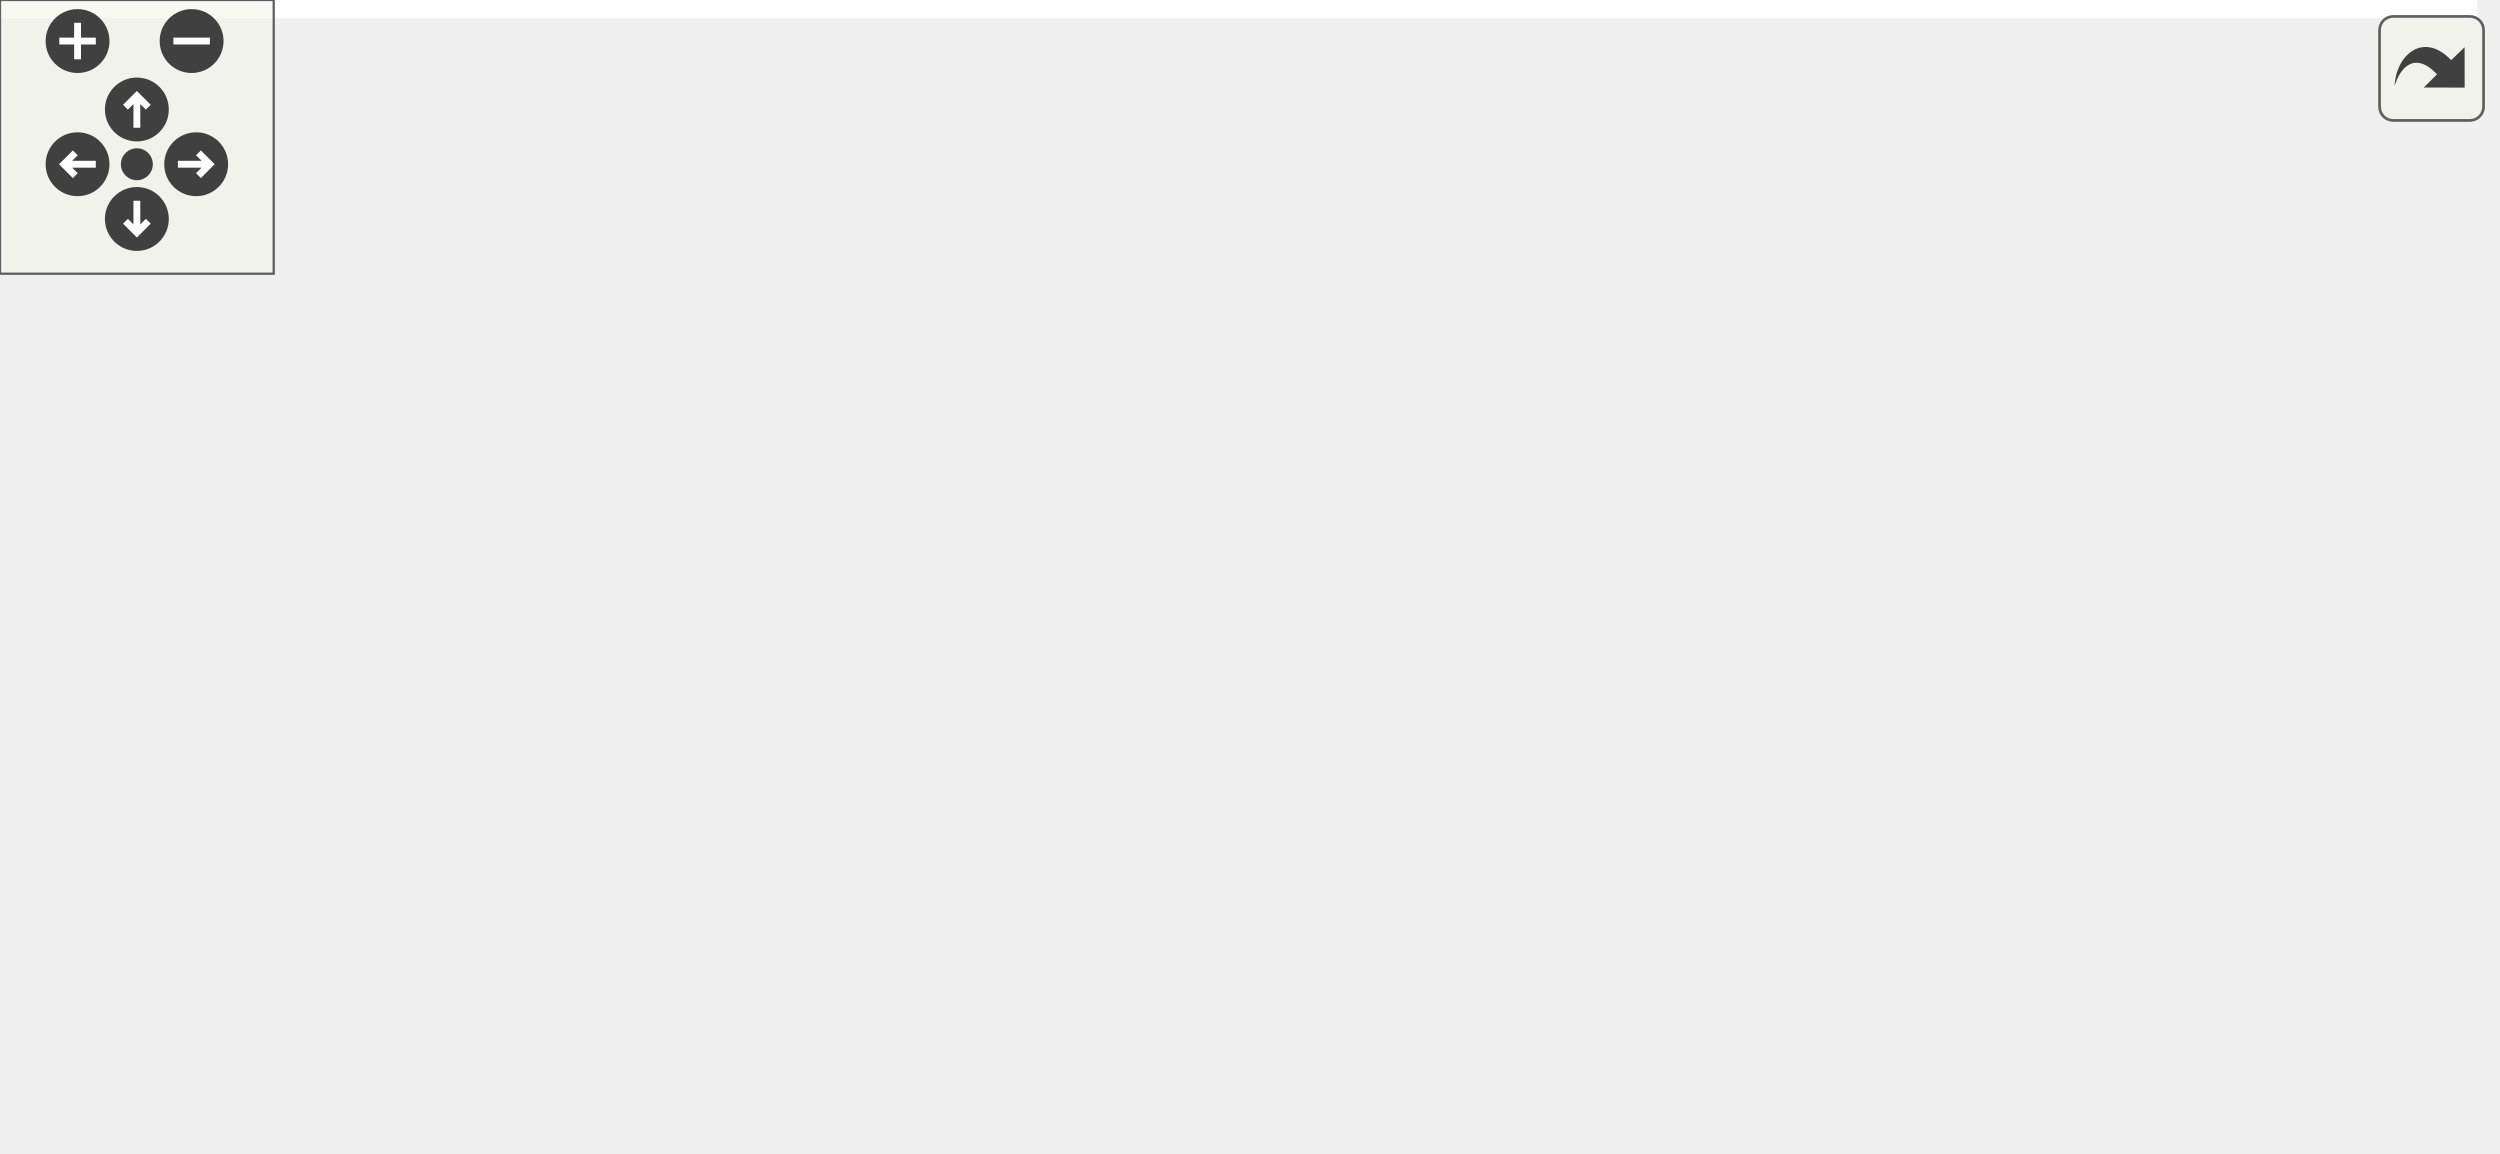
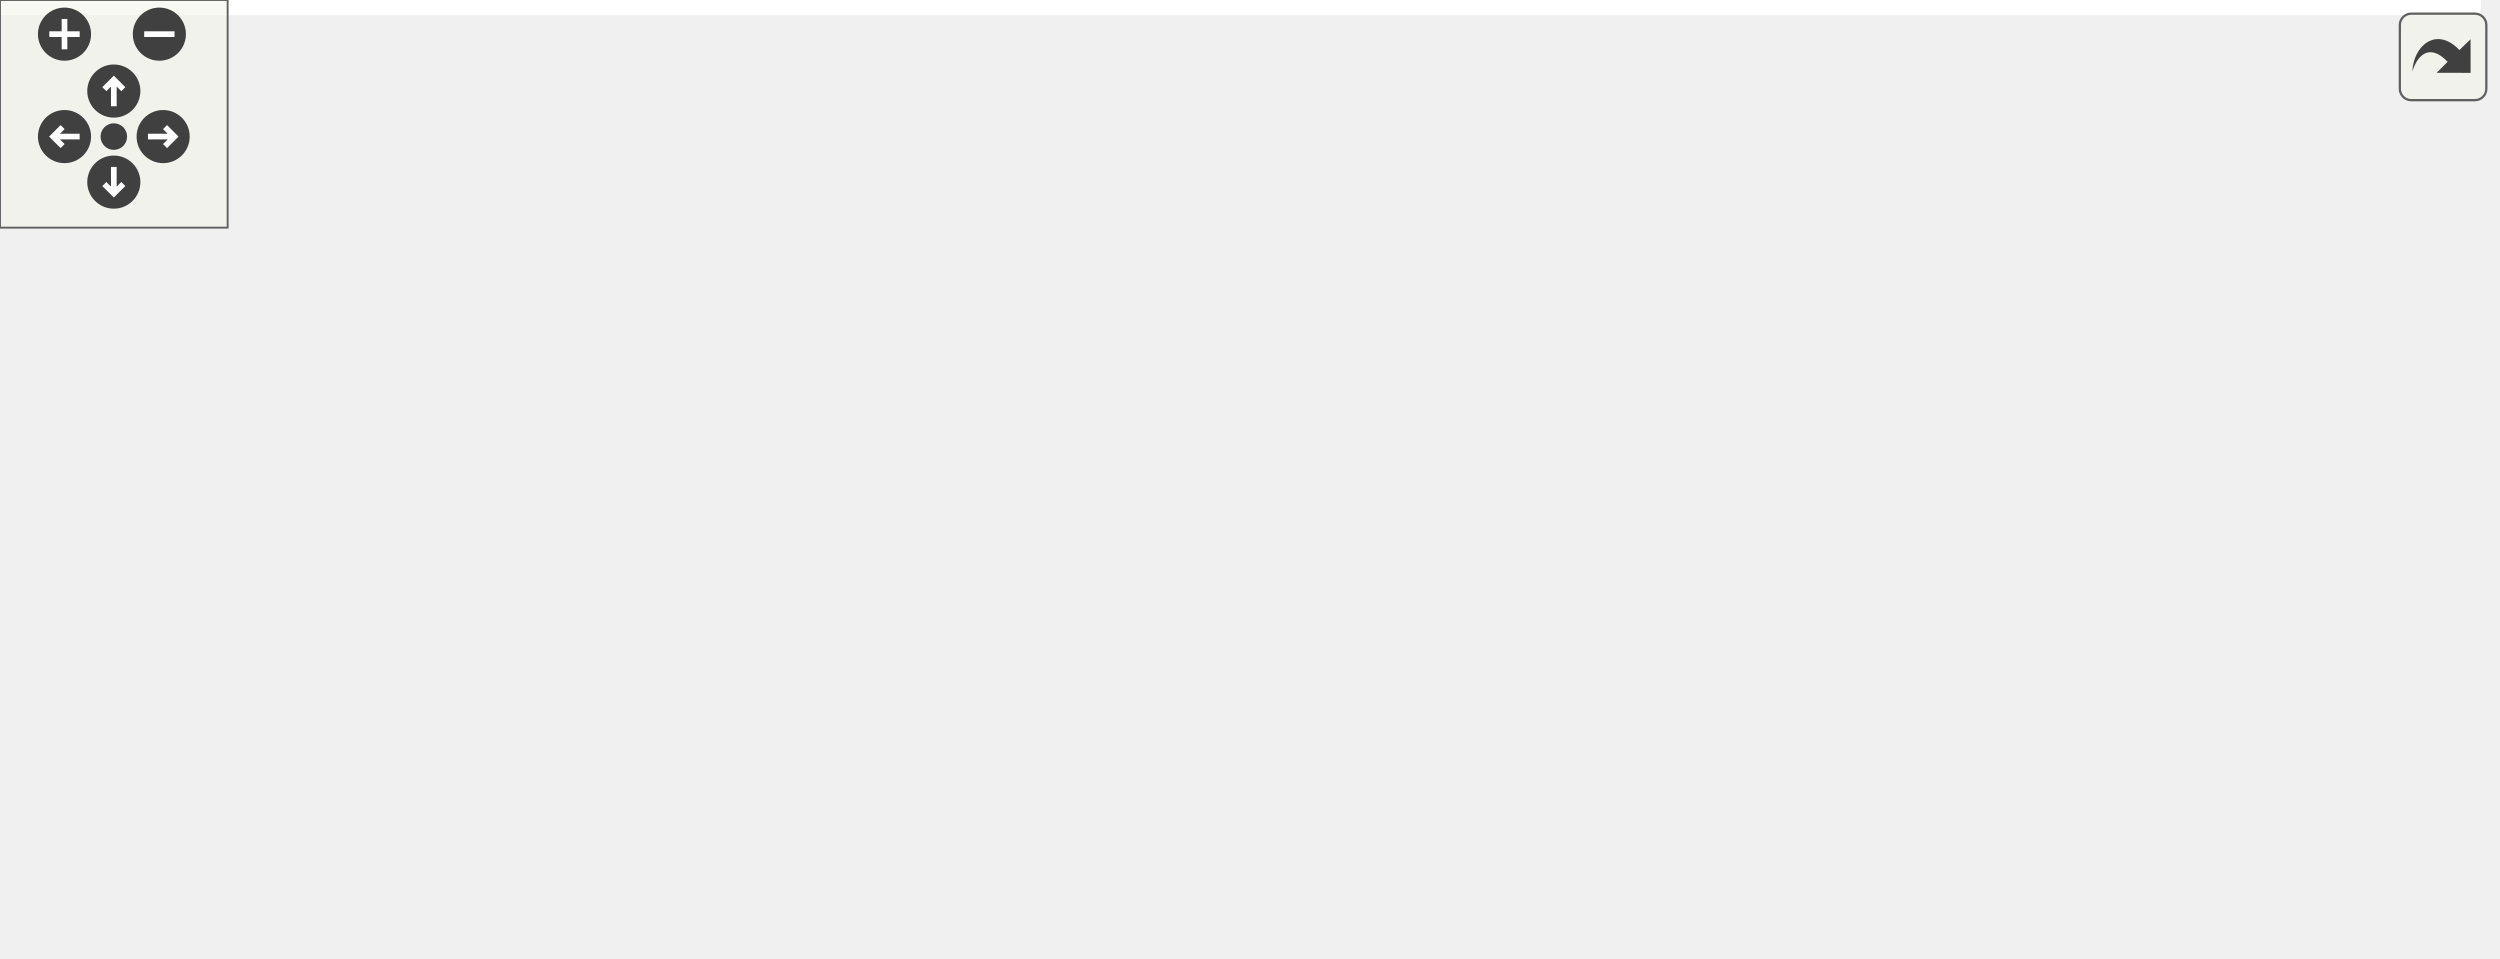
<svg xmlns="http://www.w3.org/2000/svg" xmlns:xlink="http://www.w3.org/1999/xlink" id="main" version="1.1" xml:space="preserve">
  <style type="text/css">
.edge:hover path { stroke: red; }
.edge:hover polygon { stroke: red; fill: red; }
</style>
  <defs>
    <circle id="rim" cx="0" cy="0" r="7" />
    <circle id="rim2" cx="0" cy="0" r="3.5" />
    <g id="zoomPlus">
      <use xlink:href="#rim" fill="#404040">
        <set attributeName="fill" to="#808080" begin="zoomplus.mouseover" end="zoomplus.mouseout" />
      </use>
      <path d="M-4,0h8M0,-4v8" fill="none" stroke="white" stroke-width="1.5" pointer-events="none" />
    </g>
    <g id="zoomMin">
      <use xlink:href="#rim" fill="#404040">
        <set attributeName="fill" to="#808080" begin="zoomminus.mouseover" end="zoomminus.mouseout" />
      </use>
      <path d="M-4,0h8" fill="none" stroke="white" stroke-width="1.5" pointer-events="none" />
    </g>
    <g id="dirArrow">
      <path fill="none" stroke="white" stroke-width="1.5" d="M0,-3.0v7 M-2.5,-0.5L0,-3.0L2.5,-0.5" />
    </g>
    <g id="resetDef">
      <use xlink:href="#rim2" fill="#404040">
        <set attributeName="fill" to="#808080" begin="reset.mouseover" end="reset.mouseout" />
      </use>
    </g>
  </defs>
  <svg id="graph" class="graph">
    <g id="viewport">
-       <polygon fill="white" stroke="transparent" points="-4,4 -4,-192 543,-192 543,4 -4,4" />
+       <polygon fill="white" stroke="transparent" points="-4,4 -4,-192 653.92,-192 653.92,4 -4,4" />
      <g id="node1" class="node">
        <g id="a_node1">
          <a xlink:title=" ">
-             <polygon fill="#bfbfbf" stroke="black" points="206.5,-168.5 206.5,-187.5 286.5,-187.5 286.5,-168.5 206.5,-168.5" />
-             <text text-anchor="middle" x="246.5" y="-175.5" font-family="Helvetica,sans-Serif" font-size="10.00">src/window.h</text>
+             <polygon fill="#bfbfbf" stroke="black" points="253.5,-168.5 253.5,-187.5 333.5,-187.5 333.5,-168.5 253.5,-168.5" />
+             <text text-anchor="middle" x="293.5" y="-175.5" font-family="Helvetica,sans-Serif" font-size="10.00">src/window.h</text>
          </a>
        </g>
      </g>
      <g id="node2" class="node">
        <g id="a_node2">
          <a xlink:title=" ">
            <polygon fill="white" stroke="#bfbfbf" points="0,-112.5 0,-131.5 83,-131.5 83,-112.5 0,-112.5" />
            <text text-anchor="middle" x="41.5" y="-119.5" font-family="Helvetica,sans-Serif" font-size="10.00">GLFW/glfw3.h</text>
          </a>
        </g>
      </g>
      <g id="edge1" class="edge">
-         <path fill="none" stroke="midnightblue" d="M214.02,-168.44C178.78,-159.16 122.4,-144.31 83.74,-134.13" />
-         <polygon fill="midnightblue" stroke="midnightblue" points="84.39,-130.68 73.83,-131.52 82.61,-137.45 84.39,-130.68" />
+         <path fill="none" stroke="midnightblue" d="M253.57,-168.44C209.61,-159.02 138.87,-143.87 91.32,-133.68" />
+         <polygon fill="midnightblue" stroke="midnightblue" points="91.75,-130.19 81.24,-131.52 90.29,-137.03 91.75,-130.19" />
      </g>
      <g id="node3" class="node">
        <g id="a_node3">
          <a xlink:title=" ">
-             <polygon fill="white" stroke="#bfbfbf" points="257.5,-0.5 257.5,-19.5 315.5,-19.5 315.5,-0.5 257.5,-0.5" />
-             <text text-anchor="middle" x="286.5" y="-7.5" font-family="Helvetica,sans-Serif" font-size="10.00">memory</text>
+             <polygon fill="white" stroke="#bfbfbf" points="182.5,-0.5 182.5,-19.5 240.5,-19.5 240.5,-0.5 182.5,-0.5" />
+             <text text-anchor="middle" x="211.5" y="-7.5" font-family="Helvetica,sans-Serif" font-size="10.00">memory</text>
          </a>
        </g>
      </g>
      <g id="edge2" class="edge">
-         <path fill="none" stroke="midnightblue" d="M226.32,-168.42C184.64,-149.49 95.77,-102.16 130.5,-56 134.12,-51.18 202.56,-32.71 247.57,-20.98" />
-         <polygon fill="midnightblue" stroke="midnightblue" points="248.55,-24.35 257.35,-18.45 246.79,-17.57 248.55,-24.35" />
+         <path fill="none" stroke="midnightblue" d="M260.49,-168.41C220.25,-155.85 154.63,-128.11 130.5,-76 119.37,-51.96 147.71,-34.1 173.87,-23.25" />
+         <polygon fill="midnightblue" stroke="midnightblue" points="175.28,-26.45 183.33,-19.57 172.74,-19.93 175.28,-26.45" />
      </g>
      <g id="node4" class="node">
        <g id="a_node4">
          <a xlink:title=" ">
            <polygon fill="white" stroke="#bfbfbf" points="139.5,-56.5 139.5,-75.5 183.5,-75.5 183.5,-56.5 139.5,-56.5" />
            <text text-anchor="middle" x="161.5" y="-63.5" font-family="Helvetica,sans-Serif" font-size="10.00">string</text>
          </a>
        </g>
      </g>
      <g id="edge3" class="edge">
-         <path fill="none" stroke="midnightblue" d="M239.83,-168.37C225.74,-150.14 192.74,-107.43 174.39,-83.68" />
-         <polygon fill="midnightblue" stroke="midnightblue" points="177.02,-81.36 168.14,-75.59 171.48,-85.64 177.02,-81.36" />
+         <path fill="none" stroke="midnightblue" d="M277.23,-168.48C262.07,-160.17 239.21,-146.67 221.5,-132 203.68,-117.23 186.04,-97.32 174.55,-83.44" />
+         <polygon fill="midnightblue" stroke="midnightblue" points="177.27,-81.24 168.25,-75.68 171.84,-85.65 177.27,-81.24" />
      </g>
      <g id="node5" class="node">
        <g id="a_node5">
          <a xlink:title=" ">
-             <polygon fill="white" stroke="#bfbfbf" points="479,-56.5 479,-75.5 526,-75.5 526,-56.5 479,-56.5" />
-             <text text-anchor="middle" x="502.5" y="-63.5" font-family="Helvetica,sans-Serif" font-size="10.00">vector</text>
+             <polygon fill="white" stroke="#bfbfbf" points="589,-56.5 589,-75.5 636,-75.5 636,-56.5 589,-56.5" />
+             <text text-anchor="middle" x="612.5" y="-63.5" font-family="Helvetica,sans-Serif" font-size="10.00">vector</text>
          </a>
        </g>
      </g>
      <g id="edge4" class="edge">
-         <path fill="none" stroke="midnightblue" d="M286.76,-169.72C320.37,-162.75 368.98,-150.51 408.5,-132 437.07,-118.62 466.41,-96.79 484.54,-82.17" />
-         <polygon fill="midnightblue" stroke="midnightblue" points="486.99,-84.69 492.49,-75.63 482.54,-79.28 486.99,-84.69" />
+         <path fill="none" stroke="midnightblue" d="M318.27,-168.46C375.1,-148.86 514.92,-100.65 579.19,-78.48" />
+         <polygon fill="midnightblue" stroke="midnightblue" points="580.52,-81.73 588.84,-75.16 578.24,-75.11 580.52,-81.73" />
      </g>
      <g id="node6" class="node">
        <g id="a_node6">
          <a xlink:title=" ">
-             <polygon fill="white" stroke="#bfbfbf" points="434.5,-0.5 434.5,-19.5 532.5,-19.5 532.5,-0.5 434.5,-0.5" />
-             <text text-anchor="middle" x="483.5" y="-7.5" font-family="Helvetica,sans-Serif" font-size="10.00">bindings/imgui.h</text>
+             <polygon fill="white" stroke="#bfbfbf" points="544.5,-0.5 544.5,-19.5 642.5,-19.5 642.5,-0.5 544.5,-0.5" />
+             <text text-anchor="middle" x="593.5" y="-7.5" font-family="Helvetica,sans-Serif" font-size="10.00">bindings/imgui.h</text>
          </a>
        </g>
      </g>
      <g id="edge5" class="edge">
-         <path fill="none" stroke="midnightblue" d="M286.57,-177.74C353.55,-176.46 485.8,-162.53 535.5,-76 546.39,-57.05 526.26,-37.8 507.96,-25.22" />
-         <polygon fill="midnightblue" stroke="midnightblue" points="509.57,-22.1 499.27,-19.61 505.78,-27.98 509.57,-22.1" />
+         <path fill="none" stroke="midnightblue" d="M333.78,-171.61C418.06,-159.41 608.27,-126.75 645.5,-76 658.7,-58.01 637.07,-38.09 617.82,-25.1" />
+         <polygon fill="midnightblue" stroke="midnightblue" points="619.59,-22.07 609.28,-19.65 615.83,-27.98 619.59,-22.07" />
      </g>
      <g id="node7" class="node">
        <g id="a_node7">
          <a xlink:href="ui_8h.html" target="_top" xlink:title=" ">
-             <polygon fill="white" stroke="black" points="275,-112.5 275,-131.5 400,-131.5 400,-112.5 275,-112.5" />
-             <text text-anchor="middle" x="337.5" y="-119.5" font-family="Helvetica,sans-Serif" font-size="10.00">src/user_interface/ui.h</text>
+             <polygon fill="white" stroke="black" points="231,-112.5 231,-131.5 356,-131.5 356,-112.5 231,-112.5" />
+             <text text-anchor="middle" x="293.5" y="-119.5" font-family="Helvetica,sans-Serif" font-size="10.00">src/user_interface/ui.h</text>
          </a>
        </g>
      </g>
      <g id="edge6" class="edge">
-         <path fill="none" stroke="midnightblue" d="M261.12,-168.32C275.45,-159.82 297.51,-146.73 314.25,-136.8" />
-         <polygon fill="midnightblue" stroke="midnightblue" points="316.1,-139.77 322.92,-131.65 312.53,-133.75 316.1,-139.77" />
+         <path fill="none" stroke="midnightblue" d="M293.5,-168.08C293.5,-161.01 293.5,-150.86 293.5,-141.99" />
+         <polygon fill="midnightblue" stroke="midnightblue" points="297,-141.75 293.5,-131.75 290,-141.75 297,-141.75" />
+       </g>
+       <g id="node9" class="node">
+         <g id="a_node9">
+           <a xlink:href="callback_8h.html" target="_top" xlink:title=" ">
+             <polygon fill="white" stroke="black" points="351,-56.5 351,-75.5 458,-75.5 458,-56.5 351,-56.5" />
+             <text text-anchor="middle" x="404.5" y="-63.5" font-family="Helvetica,sans-Serif" font-size="10.00">src/utils/callback.h</text>
+           </a>
+         </g>
+       </g>
+       <g id="edge16" class="edge">
+         <path fill="none" stroke="midnightblue" d="M311.72,-168.42C327.1,-160.52 349.02,-147.68 364.5,-132 378.13,-118.19 389.26,-98.91 396.28,-84.93" />
+         <polygon fill="midnightblue" stroke="midnightblue" points="399.47,-86.38 400.65,-75.85 393.16,-83.35 399.47,-86.38" />
+       </g>
+       <g id="edge7" class="edge">
+         <path fill="none" stroke="midnightblue" d="M275.47,-112.39C261.27,-104.73 242.02,-92.22 230.5,-76 220.82,-62.37 216.03,-43.83 213.69,-30.04" />
+         <polygon fill="midnightblue" stroke="midnightblue" points="217.1,-29.19 212.24,-19.78 210.17,-30.17 217.1,-29.19" />
+       </g>
+       <g id="edge8" class="edge">
+         <path fill="none" stroke="midnightblue" d="M272.58,-112.44C250.76,-103.52 216.35,-89.44 191.61,-79.32" />
+         <polygon fill="midnightblue" stroke="midnightblue" points="192.9,-76.06 182.32,-75.52 190.25,-82.54 192.9,-76.06" />
+       </g>
+       <g id="edge10" class="edge">
+         <path fill="none" stroke="midnightblue" d="M356.04,-113.37C412.17,-106.03 496.94,-93.73 578.84,-76.17" />
+         <polygon fill="midnightblue" stroke="midnightblue" points="579.78,-79.54 588.81,-74 578.3,-72.7 579.78,-79.54" />
      </g>
      <g id="node8" class="node">
        <g id="a_node8">
-           <a xlink:href="callback_8h.html" target="_top" xlink:title=" ">
-             <polygon fill="white" stroke="black" points="202,-56.5 202,-75.5 309,-75.5 309,-56.5 202,-56.5" />
-             <text text-anchor="middle" x="255.5" y="-63.5" font-family="Helvetica,sans-Serif" font-size="10.00">src/utils/callback.h</text>
-           </a>
-         </g>
-       </g>
-       <g id="edge15" class="edge">
-         <path fill="none" stroke="midnightblue" d="M247.21,-168.37C248.66,-150.62 252.01,-109.67 253.98,-85.6" />
-         <polygon fill="midnightblue" stroke="midnightblue" points="257.47,-85.84 254.8,-75.59 250.49,-85.27 257.47,-85.84" />
-       </g>
-       <g id="edge7" class="edge">
-         <path fill="none" stroke="midnightblue" d="M335.71,-112.27C332.89,-99.49 326.76,-75.13 317.5,-56 312.7,-46.09 305.89,-35.92 299.87,-27.76" />
-         <polygon fill="midnightblue" stroke="midnightblue" points="302.63,-25.62 293.78,-19.8 297.07,-29.87 302.63,-25.62" />
-       </g>
-       <g id="edge8" class="edge">
-         <path fill="none" stroke="midnightblue" d="M309.61,-112.44C277.99,-102.74 226.53,-86.95 193.35,-76.77" />
-         <polygon fill="midnightblue" stroke="midnightblue" points="194.27,-73.39 183.68,-73.81 192.22,-80.09 194.27,-73.39" />
+           <a xlink:title=" ">
+             <polygon fill="white" stroke="#bfbfbf" points="240,-56.5 240,-75.5 333,-75.5 333,-56.5 240,-56.5" />
+             <text text-anchor="middle" x="286.5" y="-63.5" font-family="Helvetica,sans-Serif" font-size="10.00">unordered_map</text>
+           </a>
+         </g>
      </g>
      <g id="edge9" class="edge">
-         <path fill="none" stroke="midnightblue" d="M363.64,-112.44C392.26,-103.08 438.21,-88.04 469.34,-77.85" />
-         <polygon fill="midnightblue" stroke="midnightblue" points="470.47,-81.17 478.88,-74.73 468.29,-74.51 470.47,-81.17" />
-       </g>
-       <g id="edge10" class="edge">
-         <path fill="none" stroke="midnightblue" d="M324.33,-112.32C311.65,-103.98 292.27,-91.21 277.29,-81.35" />
-         <polygon fill="midnightblue" stroke="midnightblue" points="278.92,-78.23 268.64,-75.65 275.07,-84.08 278.92,-78.23" />
+         <path fill="none" stroke="midnightblue" d="M292.34,-112.08C291.42,-104.93 290.08,-94.64 288.92,-85.69" />
+         <polygon fill="midnightblue" stroke="midnightblue" points="292.39,-85.22 287.63,-75.75 285.45,-86.12 292.39,-85.22" />
+       </g>
+       <g id="edge11" class="edge">
+         <path fill="none" stroke="midnightblue" d="M311.33,-112.32C329.22,-103.62 356.98,-90.12 377.55,-80.11" />
+         <polygon fill="midnightblue" stroke="midnightblue" points="379.25,-83.18 386.71,-75.65 376.19,-76.88 379.25,-83.18" />
+       </g>
+       <g id="node11" class="node">
+         <g id="a_node11">
+           <a xlink:href="imgui_8h.html" target="_top" xlink:title=" ">
+             <polygon fill="white" stroke="black" points="476,-56.5 476,-75.5 571,-75.5 571,-56.5 476,-56.5" />
+             <text text-anchor="middle" x="523.5" y="-63.5" font-family="Helvetica,sans-Serif" font-size="10.00">src/utils/imgui.h</text>
+           </a>
+         </g>
+       </g>
+       <g id="edge14" class="edge">
+         <path fill="none" stroke="midnightblue" d="M329.94,-112.44C369.9,-103.06 434.09,-87.99 477.48,-77.8" />
+         <polygon fill="midnightblue" stroke="midnightblue" points="478.29,-81.21 487.23,-75.52 476.69,-74.39 478.29,-81.21" />
+       </g>
+       <g id="edge13" class="edge">
+         <path fill="none" stroke="midnightblue" d="M373.92,-56.44C340.5,-47.09 286.87,-32.09 250.46,-21.9" />
+         <polygon fill="midnightblue" stroke="midnightblue" points="251.25,-18.49 240.67,-19.16 249.36,-25.23 251.25,-18.49" />
      </g>
      <g id="node10" class="node">
        <g id="a_node10">
-           <a xlink:href="imgui_8h.html" target="_top" xlink:title=" ">
-             <polygon fill="white" stroke="black" points="366,-56.5 366,-75.5 461,-75.5 461,-56.5 366,-56.5" />
-             <text text-anchor="middle" x="413.5" y="-63.5" font-family="Helvetica,sans-Serif" font-size="10.00">src/utils/imgui.h</text>
-           </a>
-         </g>
-       </g>
-       <g id="edge13" class="edge">
-         <path fill="none" stroke="midnightblue" d="M349.71,-112.32C361.28,-104.11 378.88,-91.6 392.66,-81.81" />
-         <polygon fill="midnightblue" stroke="midnightblue" points="394.94,-84.48 401.07,-75.83 390.89,-78.77 394.94,-84.48" />
+           <a xlink:title=" ">
+             <polygon fill="white" stroke="#bfbfbf" points="387,-0.5 387,-19.5 422,-19.5 422,-0.5 387,-0.5" />
+             <text text-anchor="middle" x="404.5" y="-7.5" font-family="Helvetica,sans-Serif" font-size="10.00">any</text>
+           </a>
+         </g>
      </g>
      <g id="edge12" class="edge">
-         <path fill="none" stroke="midnightblue" d="M260.62,-56.08C264.91,-48.61 271.16,-37.72 276.44,-28.52" />
-         <polygon fill="midnightblue" stroke="midnightblue" points="279.53,-30.17 281.48,-19.75 273.46,-26.68 279.53,-30.17" />
-       </g>
-       <g id="node9" class="node">
-         <g id="a_node9">
-           <a xlink:title=" ">
-             <polygon fill="white" stroke="#bfbfbf" points="204,-0.5 204,-19.5 239,-19.5 239,-0.5 204,-0.5" />
-             <text text-anchor="middle" x="221.5" y="-7.5" font-family="Helvetica,sans-Serif" font-size="10.00">any</text>
-           </a>
-         </g>
-       </g>
-       <g id="edge11" class="edge">
-         <path fill="none" stroke="midnightblue" d="M249.89,-56.08C245.13,-48.53 238.18,-37.49 232.35,-28.23" />
-         <polygon fill="midnightblue" stroke="midnightblue" points="235.3,-26.35 227.01,-19.75 229.38,-30.08 235.3,-26.35" />
-       </g>
-       <g id="edge14" class="edge">
-         <path fill="none" stroke="midnightblue" d="M424.75,-56.32C435.3,-48.18 451.3,-35.84 463.94,-26.09" />
-         <polygon fill="midnightblue" stroke="midnightblue" points="466.27,-28.71 472.05,-19.83 461.99,-23.17 466.27,-28.71" />
+         <path fill="none" stroke="midnightblue" d="M404.5,-56.08C404.5,-49.01 404.5,-38.86 404.5,-29.99" />
+         <polygon fill="midnightblue" stroke="midnightblue" points="408,-29.75 404.5,-19.75 401,-29.75 408,-29.75" />
+       </g>
+       <g id="edge15" class="edge">
+         <path fill="none" stroke="midnightblue" d="M534.75,-56.32C545.3,-48.18 561.3,-35.84 573.94,-26.09" />
+         <polygon fill="midnightblue" stroke="midnightblue" points="576.27,-28.71 582.05,-19.83 571.99,-23.17 576.27,-28.71" />
      </g>
    </g>
  </svg>
  <g id="navigator" transform="translate(0 0)" fill="#404254">
    <rect fill="#f2f5e9" fill-opacity="0.5" stroke="#606060" stroke-width=".5" x="0" y="0" width="60" height="60" />
    <use id="zoomplus" xlink:href="#zoomPlus" x="17" y="9" />
    <use id="zoomminus" xlink:href="#zoomMin" x="42" y="9" />
    <use id="reset" xlink:href="#resetDef" x="30" y="36" />
    <g id="arrowUp" xlink:href="#dirArrow" transform="translate(30 24)">
      <use xlink:href="#rim" fill="#404040">
        <set attributeName="fill" to="#808080" begin="arrowUp.mouseover" end="arrowUp.mouseout" />
      </use>
      <path fill="none" stroke="white" stroke-width="1.5" d="M0,-3.0v7 M-2.5,-0.5L0,-3.0L2.5,-0.5" />
    </g>
    <g id="arrowRight" xlink:href="#dirArrow" transform="rotate(90) translate(36 -43)">
      <use xlink:href="#rim" fill="#404040">
        <set attributeName="fill" to="#808080" begin="arrowRight.mouseover" end="arrowRight.mouseout" />
      </use>
      <path fill="none" stroke="white" stroke-width="1.5" d="M0,-3.0v7 M-2.5,-0.5L0,-3.0L2.5,-0.5" />
    </g>
    <g id="arrowDown" xlink:href="#dirArrow" transform="rotate(180) translate(-30 -48)">
      <use xlink:href="#rim" fill="#404040">
        <set attributeName="fill" to="#808080" begin="arrowDown.mouseover" end="arrowDown.mouseout" />
      </use>
      <path fill="none" stroke="white" stroke-width="1.5" d="M0,-3.0v7 M-2.5,-0.5L0,-3.0L2.5,-0.5" />
    </g>
    <g id="arrowLeft" xlink:href="#dirArrow" transform="rotate(270) translate(-36 17)">
      <use xlink:href="#rim" fill="#404040">
        <set attributeName="fill" to="#808080" begin="arrowLeft.mouseover" end="arrowLeft.mouseout" />
      </use>
      <path fill="none" stroke="white" stroke-width="1.5" d="M0,-3.0v7 M-2.5,-0.5L0,-3.0L2.5,-0.5" />
    </g>
  </g>
  <svg viewBox="0 0 15 15" width="100%" height="30px" preserveAspectRatio="xMaxYMin meet">
    <g id="arrow_out" transform="scale(0.3 0.3)">
      <a xlink:href="window_8h__incl_org.svg" target="_base">
        <rect id="button" ry="5" rx="5" y="6" x="6" height="38" width="38" fill="#f2f5e9" fill-opacity="0.5" stroke="#606060" stroke-width="1.0" />
        <path id="arrow" d="M 11.5,31.437 C 11.94,20.098 22.043,11.323 32.159,21.979 L 37.069,17.246 C 37.069,17.246 37.088,32 37.088,32 L 22.16,31.978 C 22.16,31.978 26.998,27.14 26.998,27.14 C 18.529,18.264 13.292,25.23 11.5,31.437 z" style="fill:#404040;" />
      </a>
    </g>
  </svg>
</svg>
